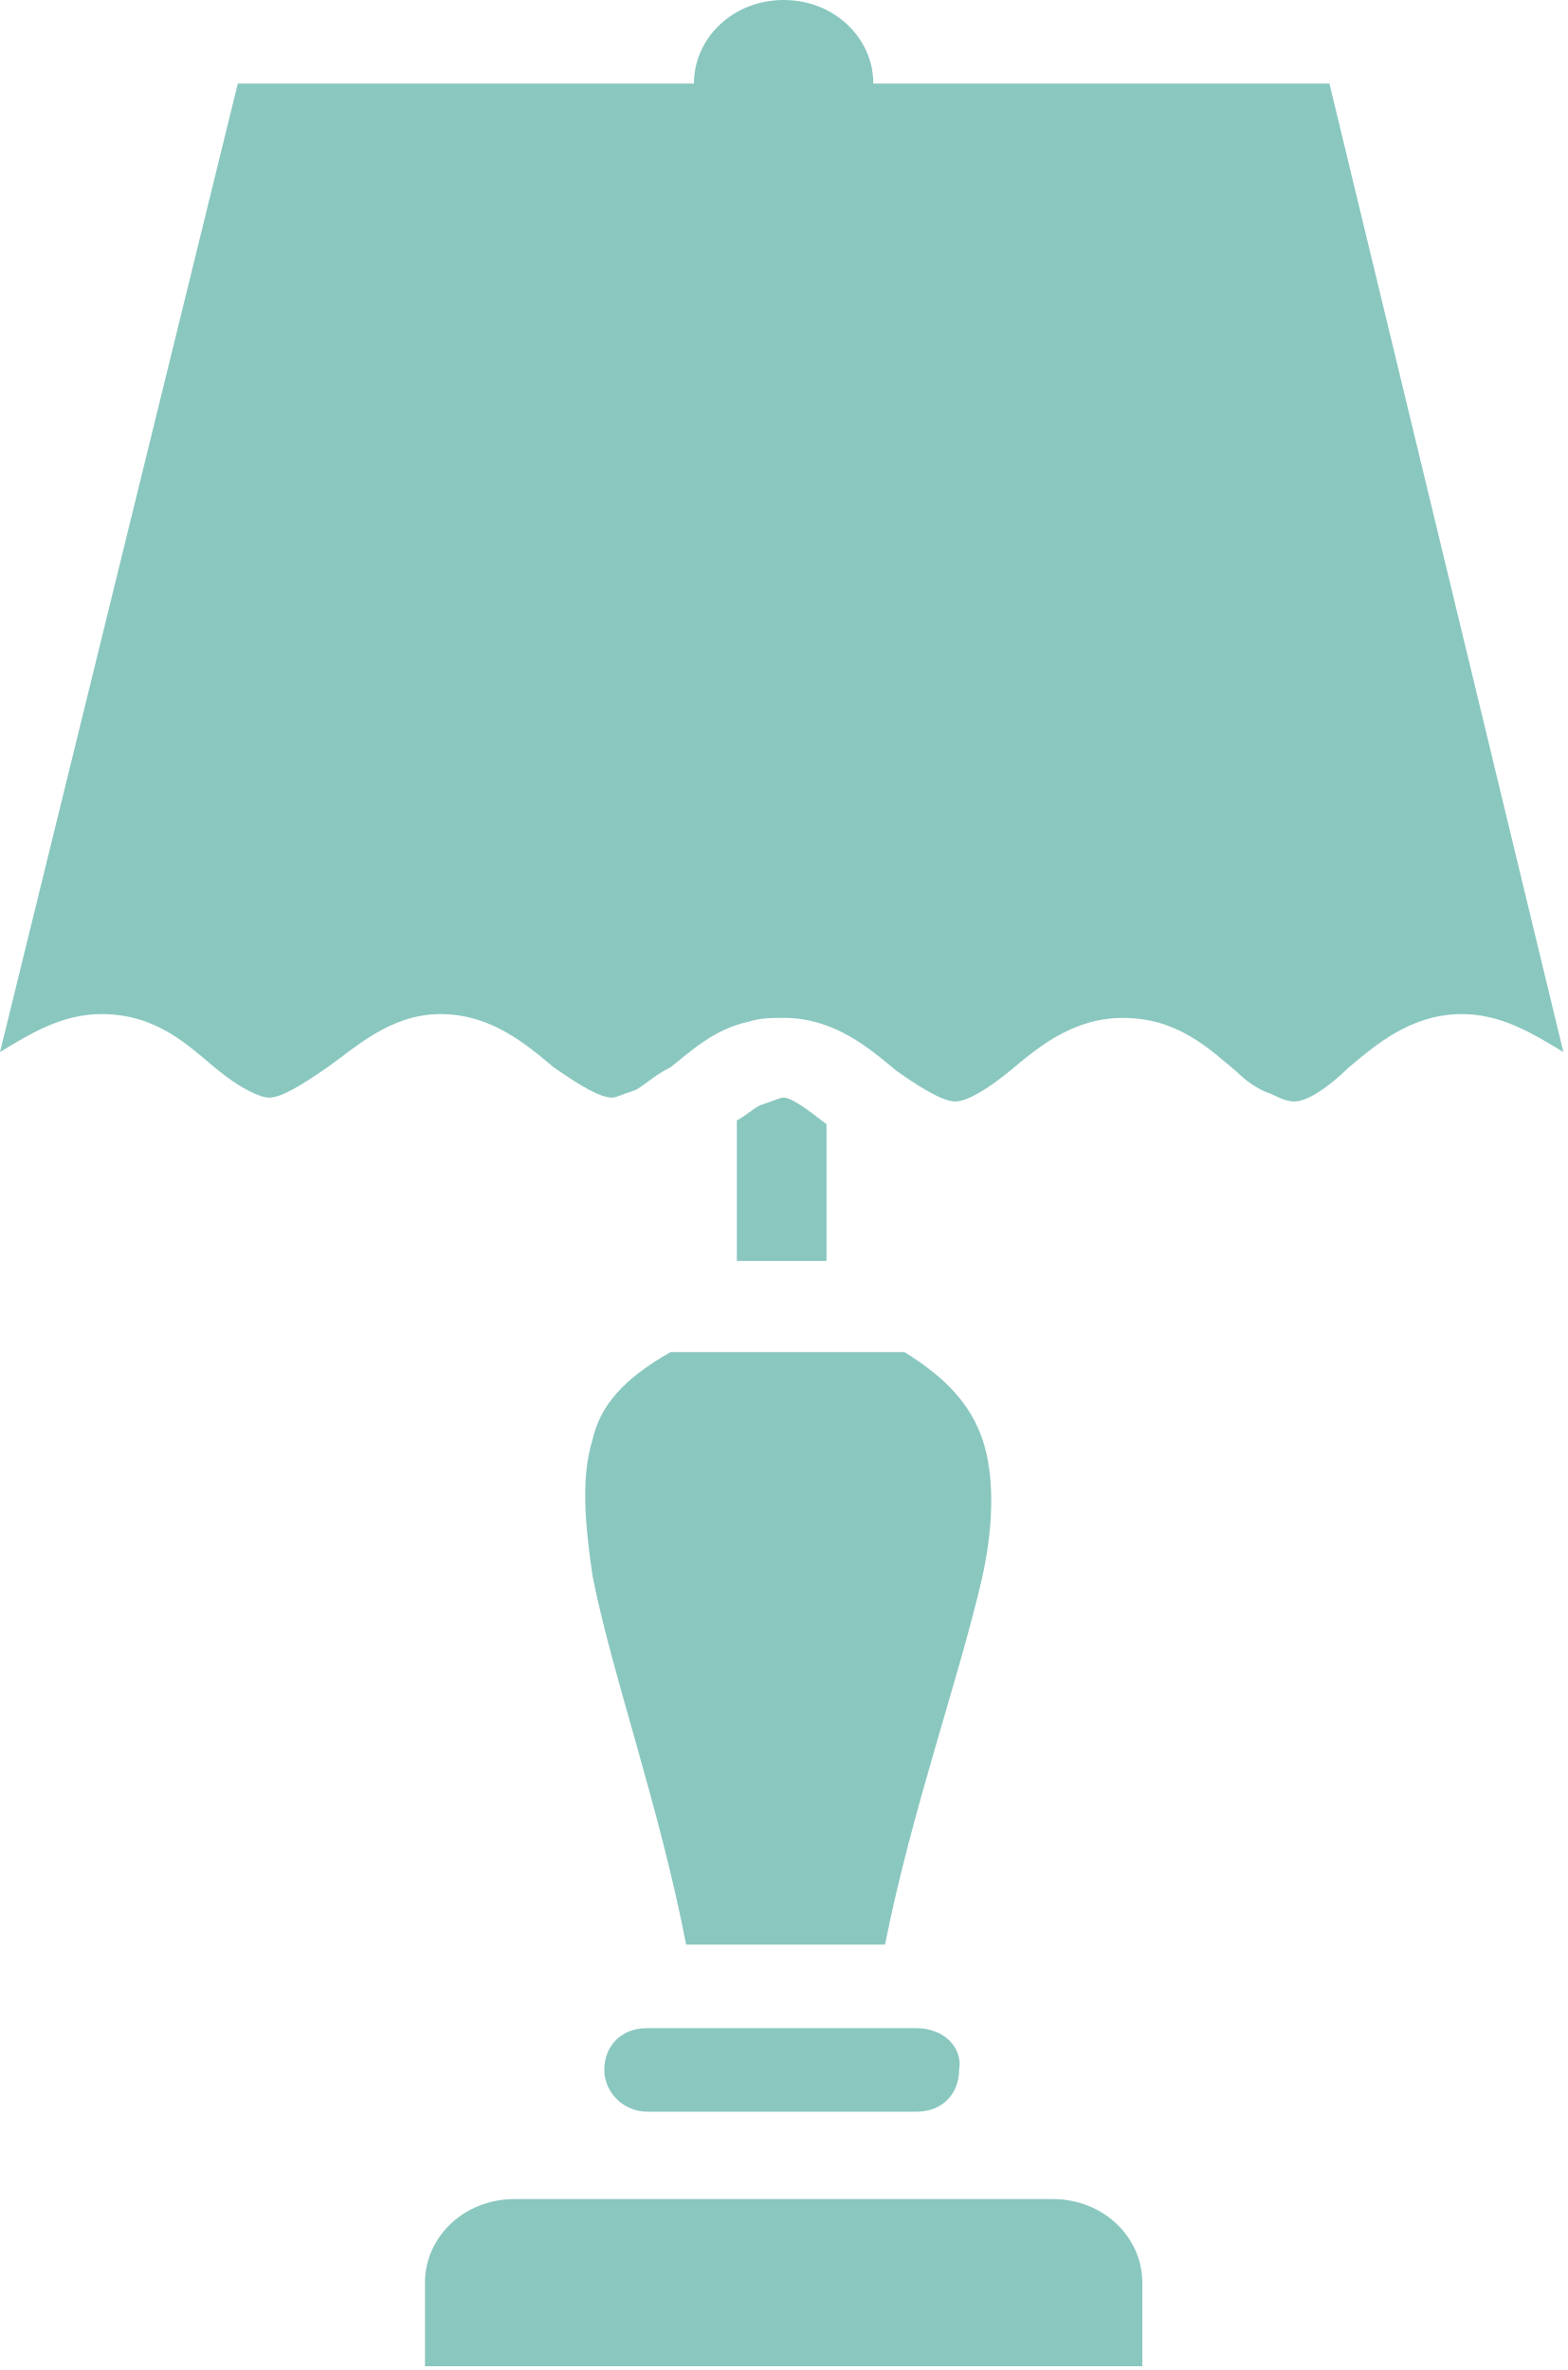
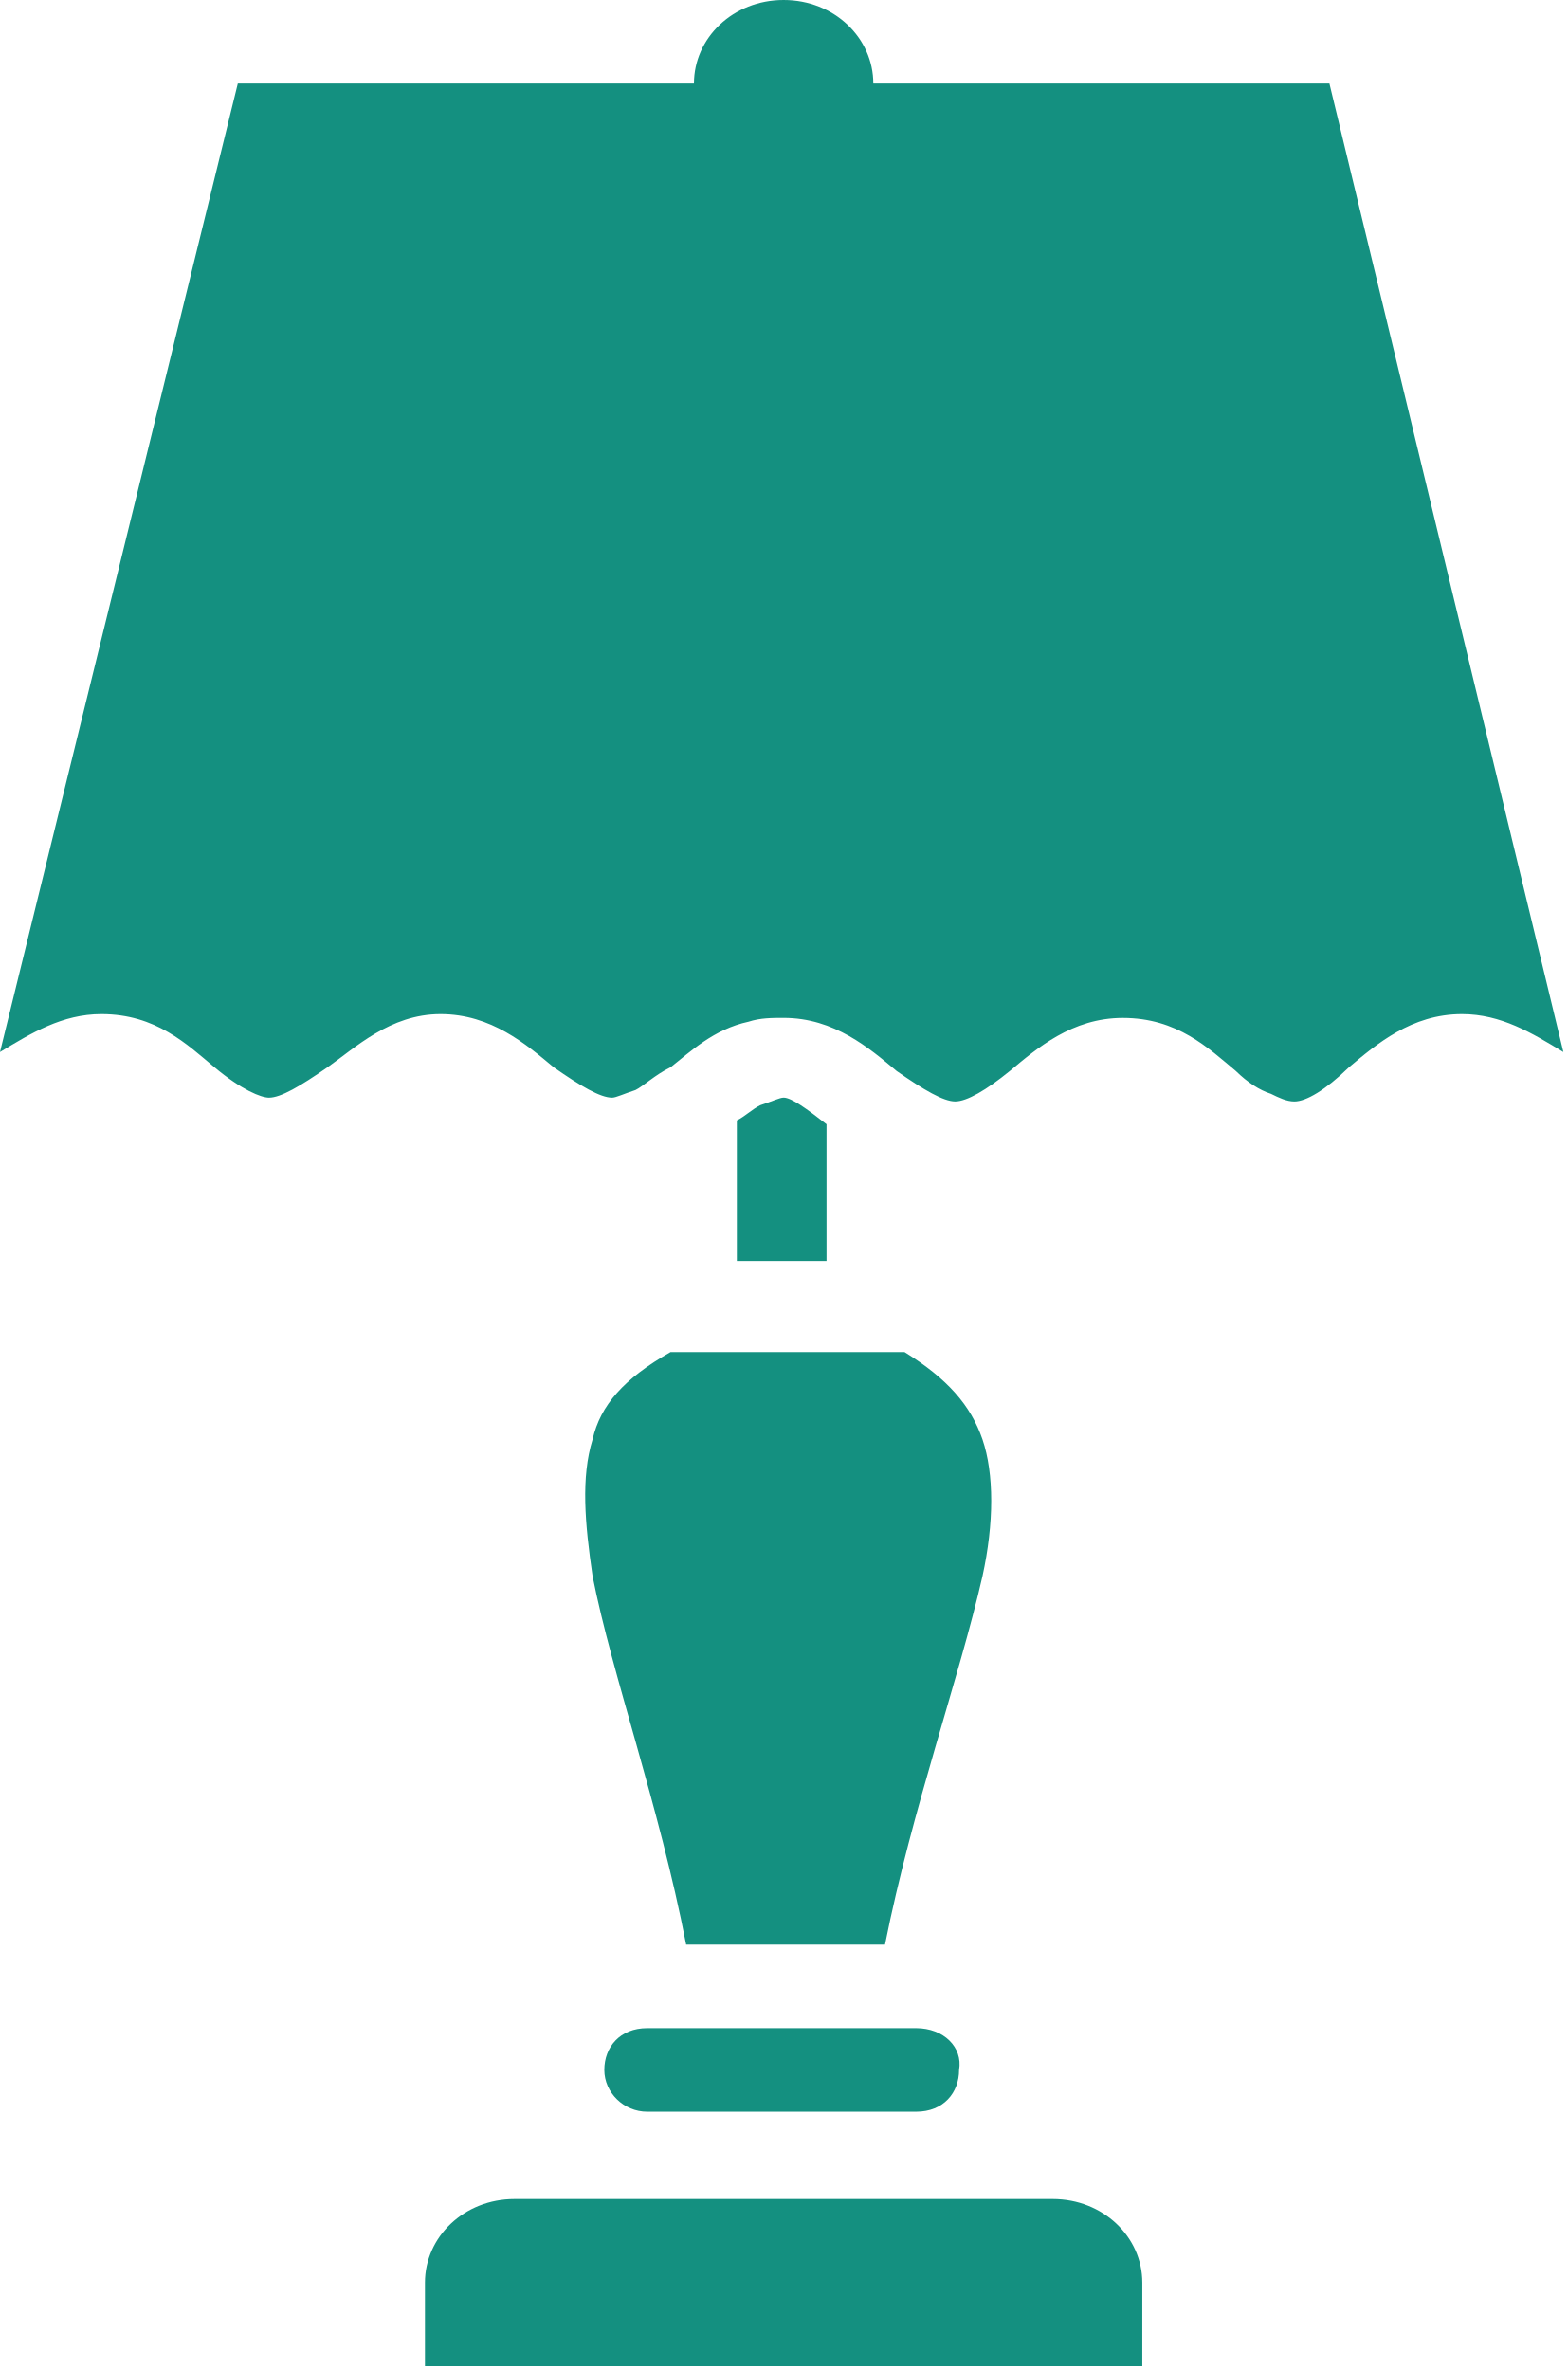
<svg viewBox="0 0 41 62" fill="none">
-   <g opacity=".5" fill="#149080">
-     <path d="M15.502 37.656c-.306.994-.204 2.186 0 3.577.51 2.584 1.734 5.962 2.448 9.638h5.202c.714-3.577 1.938-6.955 2.55-9.638.305-1.39.305-2.682 0-3.577-.307-.894-.919-1.59-2.04-2.285h-6.12c-1.224.696-1.836 1.391-2.04 2.285zM27.537 57.528H13.463c-1.326 0-2.346.994-2.346 2.186V61.9H29.883v-2.186c0-1.192-1.02-2.186-2.346-2.186zM34.779 2.186H22.846C22.846.994 21.826 0 20.5 0s-2.346.994-2.346 2.186H6.221L0 27.522c.816-.496 1.632-.993 2.652-.993 1.428 0 2.244.795 2.957 1.39.714.597 1.224.796 1.428.796.306 0 .816-.298 1.53-.795.714-.497 1.632-1.391 2.958-1.391 1.326 0 2.244.795 2.958 1.39.713.498 1.223.796 1.53.796.101 0 .305-.1.611-.199.204-.1.51-.397.918-.596.51-.398 1.122-.994 2.04-1.192.306-.1.612-.1.918-.1 1.326 0 2.244.795 2.958 1.391.714.497 1.224.795 1.53.795.306 0 .816-.298 1.427-.795.714-.596 1.632-1.39 2.958-1.39 1.428 0 2.244.794 2.958 1.39.306.298.612.497.918.596.204.1.408.2.612.2.306 0 .816-.299 1.428-.895.713-.596 1.631-1.391 2.957-1.391 1.02 0 1.836.497 2.652.993l-6.12-25.336zM23.968 53.057H16.93c-.714 0-1.121.497-1.121 1.093s.51 1.093 1.121 1.093h7.038c.714 0 1.122-.497 1.122-1.093.102-.596-.408-1.093-1.122-1.093z" />
-     <path d="M20.5 28.714c-.102 0-.306.1-.612.199-.204.1-.408.298-.612.397v3.677h2.346V29.41c-.51-.398-.918-.696-1.122-.696z" />
-   </g>
+   <path d="M15.502 37.656c-.306.994-.204 2.186 0 3.577.51 2.584 1.734 5.962 2.448 9.638h5.202c.714-3.577 1.938-6.955 2.55-9.638.305-1.39.305-2.682 0-3.577-.307-.894-.919-1.59-2.04-2.285h-6.12c-1.224.696-1.836 1.391-2.04 2.285zM27.537 57.528H13.463c-1.326 0-2.346.994-2.346 2.186V61.9H29.883v-2.186c0-1.192-1.02-2.186-2.346-2.186zM34.779 2.186H22.846C22.846.994 21.826 0 20.5 0s-2.346.994-2.346 2.186H6.221L0 27.522c.816-.496 1.632-.993 2.652-.993 1.428 0 2.244.795 2.957 1.39.714.597 1.224.796 1.428.796.306 0 .816-.298 1.53-.795.714-.497 1.632-1.391 2.958-1.391 1.326 0 2.244.795 2.958 1.39.713.498 1.223.796 1.53.796.101 0 .305-.1.611-.199.204-.1.51-.397.918-.596.51-.398 1.122-.994 2.04-1.192.306-.1.612-.1.918-.1 1.326 0 2.244.795 2.958 1.391.714.497 1.224.795 1.53.795.306 0 .816-.298 1.427-.795.714-.596 1.632-1.39 2.958-1.39 1.428 0 2.244.794 2.958 1.39.306.298.612.497.918.596.204.1.408.2.612.2.306 0 .816-.299 1.428-.895.713-.596 1.631-1.391 2.957-1.391 1.02 0 1.836.497 2.652.993l-6.12-25.336zM23.968 53.057H16.93c-.714 0-1.121.497-1.121 1.093s.51 1.093 1.121 1.093h7.038c.714 0 1.122-.497 1.122-1.093.102-.596-.408-1.093-1.122-1.093z" fill="#149080" />
+   <path d="M20.5 28.714c-.102 0-.306.1-.612.199-.204.1-.408.298-.612.397v3.677h2.346V29.41c-.51-.398-.918-.696-1.122-.696z" fill="#149080" />
</svg>
